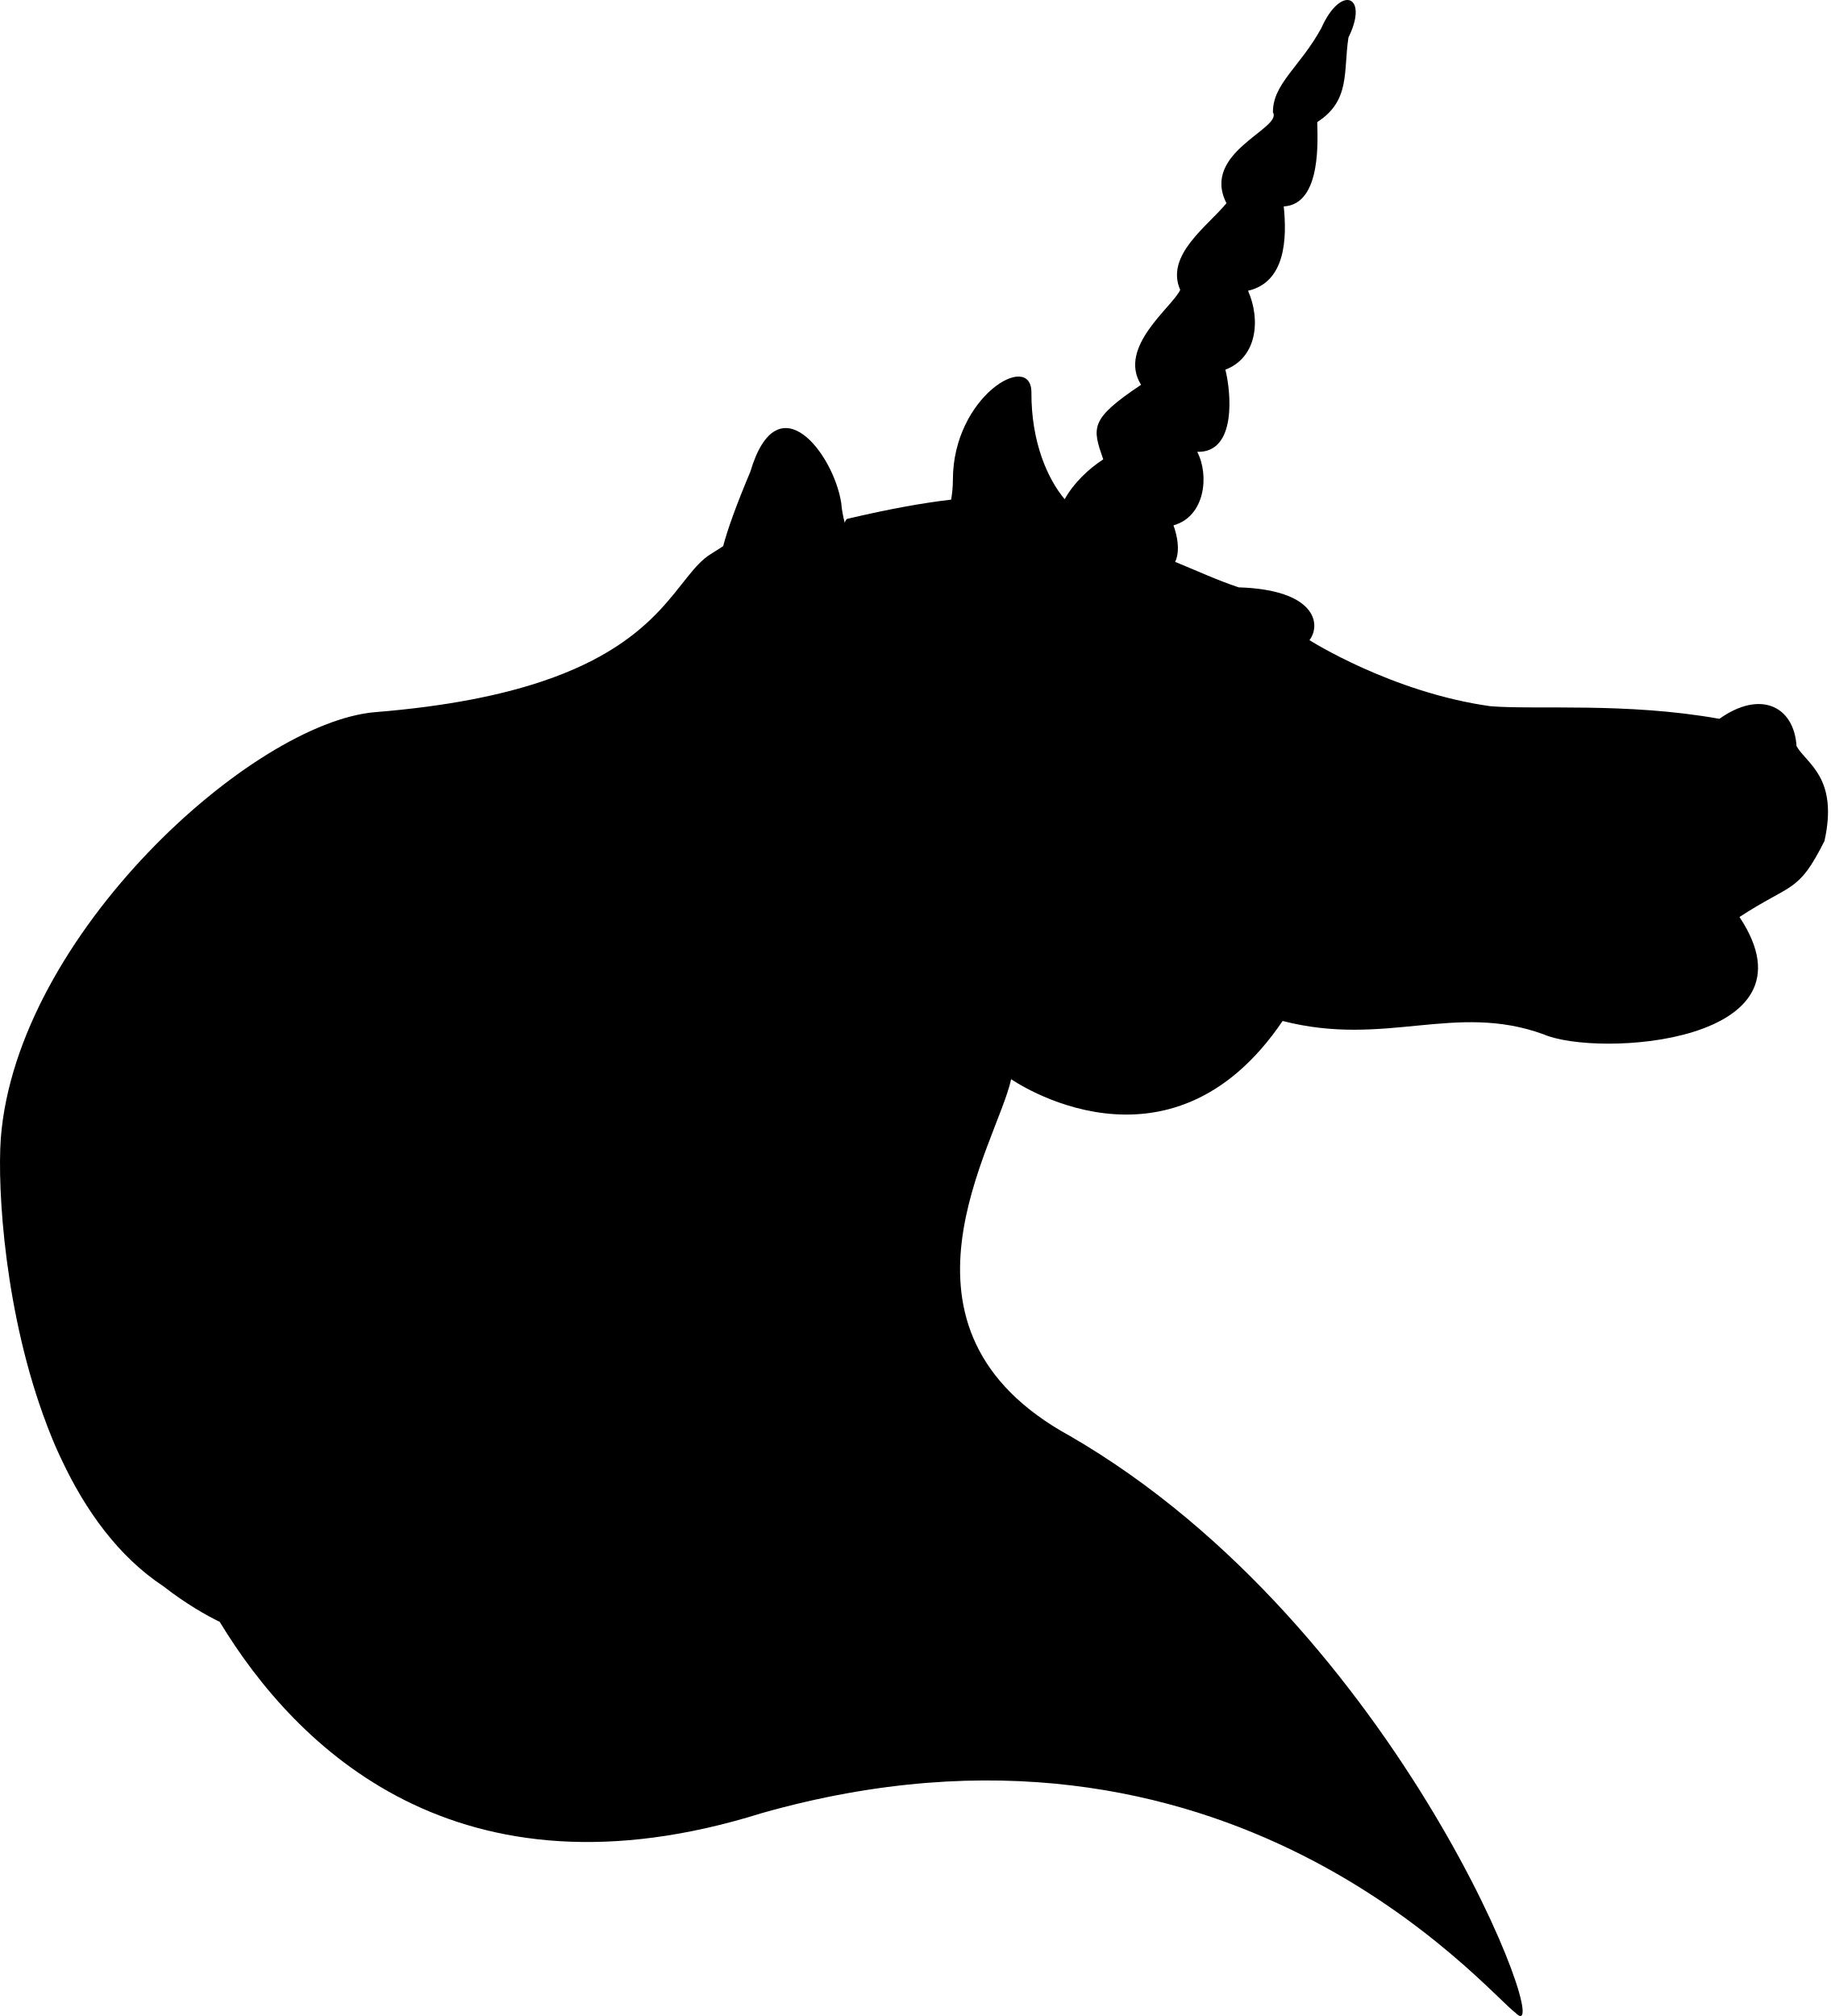
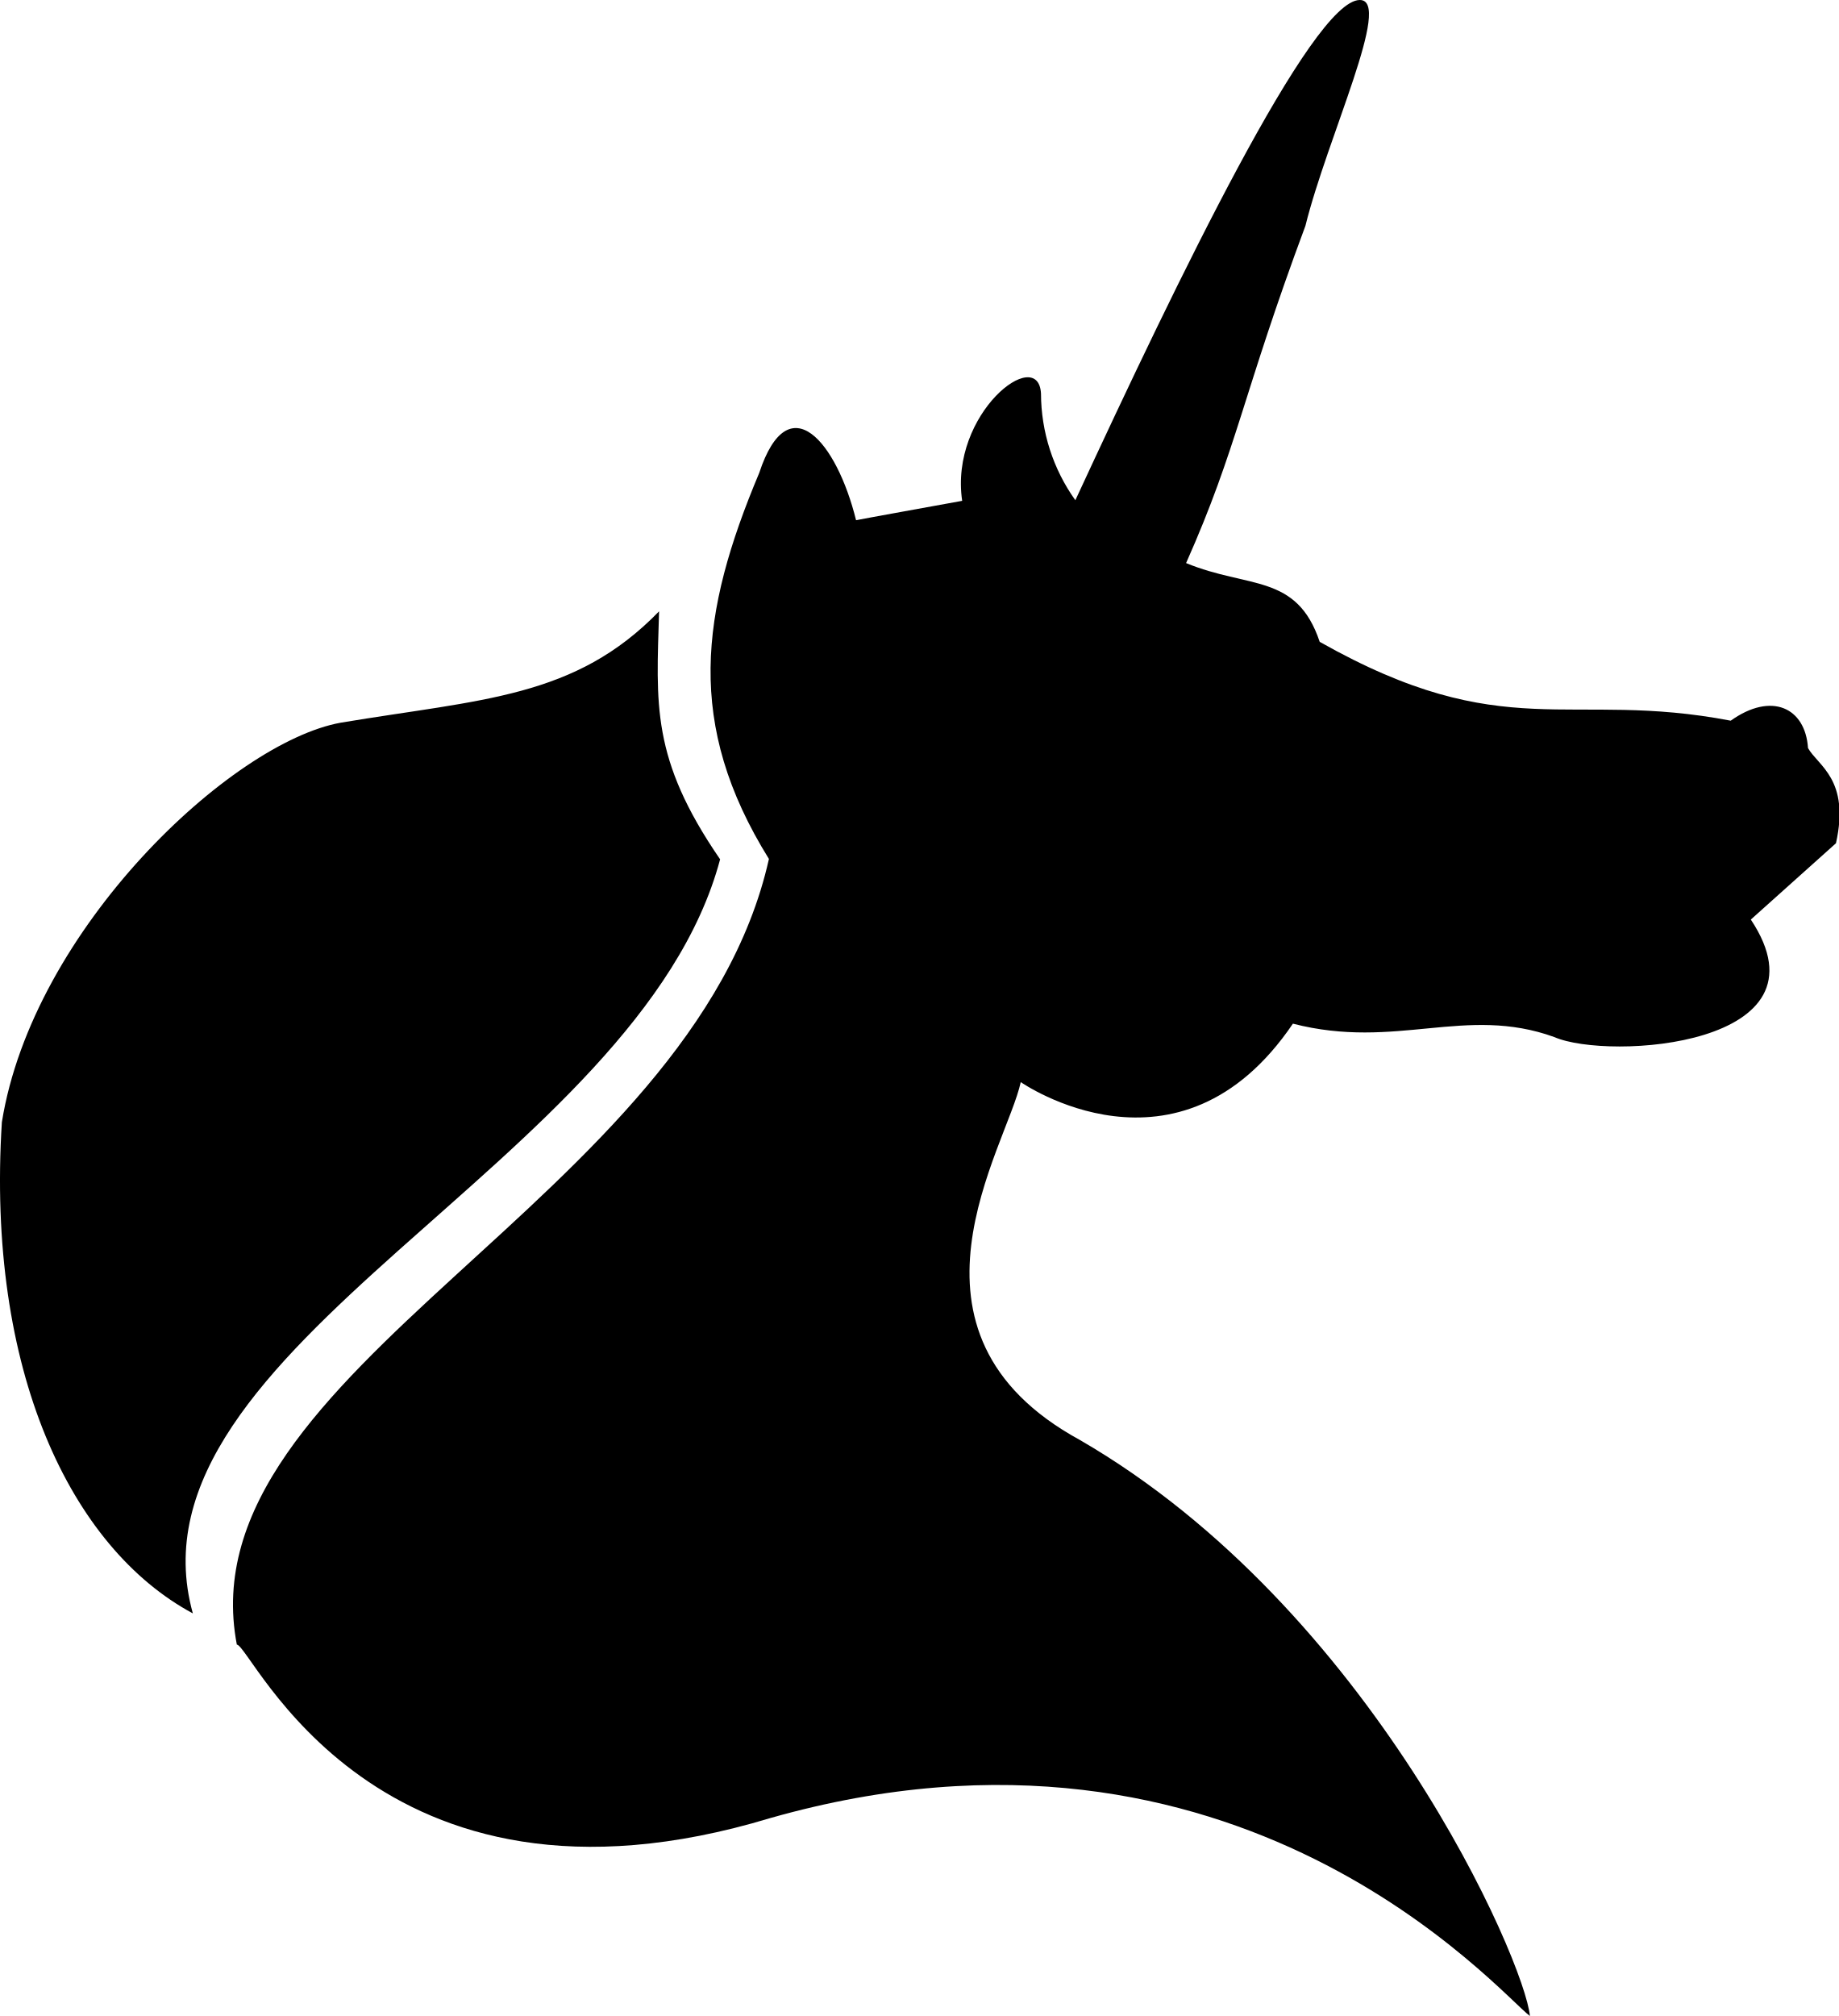
- <svg xmlns="http://www.w3.org/2000/svg" version="1.1" viewBox="0 0 465 512" fill="currentColor">
-   <path d="M456.351,189.507c-0.67-10.301-9.294-14.278-19.599-6.949c-23.608-4.242-46.782-2.247-58.211-3.208c-25.057-3.509-45.918-16.77-45.918-16.77c3.048-4.052,1.589-12.81-17.98-13.411c-5.383-1.773-10.91-4.34-16.132-6.472c1.779-3.744-0.435-9.275-0.435-9.275c7.963-2.198,9.183-12.564,6.044-18.67c10.158,0.275,8.542-15.429,7.139-20.868c7.963-3.018,9.062-12.528,5.766-20.044c9.608-2.194,9.883-13.454,9.062-21.414c9.883-0.549,8.513-17.846,8.513-21.417c8.516-5.491,6.593-12.905,7.93-21.496c5.249-10.628-1.887-13.647-6.92-2.322c-5.399,9.814-12.326,14.098-12.264,21.348c2.469,4.117-18.395,10.158-11.806,23.062c-4.67,5.766-15.648,13.179-11.747,22.019c-1.982,4.336-15.985,14.497-9.945,24.105c-13.176,8.787-12.391,10.906-9.608,18.945c-3.751,2.407-7.581,6.089-9.795,10.118c-4.314-5.128-8.513-14.484-8.45-27.124c0-10.71-19.946,1.04-19.946,22.186c0,1.818-0.186,3.47-0.441,5.043c-6.9,0.795-15.537,2.312-26.424,4.886c-0.347,0.239-0.513,0.608-0.595,1.033c-0.428-1.586-0.755-3.274-0.906-5.079c-1.903-12.394-16.136-31.264-23.078-7.96c-3.584,8.539-5.69,14.363-6.917,18.932l0,0c0,0-1.099,0.739-3.13,1.995c-8.565,5.304-11.649,21.865-42.759,32.32c-10.501,3.529-24.2,6.361-42.38,7.832c-31.297,2.528-91.202,56.622-95.215,108.237c-0.925,12.963,1.014,44.924,11.76,72.96c0.007,0.02,0.01,0.046,0.016,0.065c0.049,0.137,0.105,0.265,0.157,0.399c0.17,0.438,0.337,0.873,0.51,1.302c0.916,2.348,1.893,4.595,2.927,6.743c6.165,13.173,14.586,24.822,25.946,32.317c5.769,4.5,10.929,7.384,14.298,9.033c19.318,31.882,60.311,72.771,137.598,48.593c118.564-33.632,183.996,45.159,191.534,50.69c11.116,11.227-28.733-97.569-113.11-146.47c-49.882-27.215-18.569-74.092-14.994-90.646c0,0,39.986,27.984,68.961-14.782c26.175,6.743,43.714-4.781,66.227,3.368c13.68,5.994,71.194,2.374,49.82-29.773c13.441-8.774,14.86-5.936,21.584-19.295C467.048,197.402,458.849,193.935,456.351,189.507z" />
+ <svg xmlns="http://www.w3.org/2000/svg" version="1.1" viewBox="0 0 467 512" fill="currentColor">
+   <path d="M388.634,512c-1.274-13.87-40.212-103.377-114.299-146.279c-50.054-27.293-18.61-74.308-15.04-90.903c0,0,40.087,28.015,69.135-14.84c26.25,6.758,43.827-4.77,66.397,3.401c13.687,5.989,71.351,2.374,49.923-29.84l21.628-19.382c3.637-16.253-4.598-19.683-7.101-24.175c-0.685-10.308-9.305-14.328-19.632-6.952c-41.365-7.925-57.37,6.536-104.409-20.023c-5.839-17.437-18.138-13.476-33.941-20.003c13.045-29.308,14.398-42.935,30.311-85.649c5.583-22.52,22.266-57.426,13.793-57.356c-12.102,0.085-46.207,70.826-72.236,127.046c-5.647-7.904-8.697-17.368-8.727-27.082c-0.642-12.453-23.292,5.026-20.023,27.233c0,0-26.952,4.877-26.952,4.92c-4.919-19.893-17.156-34.592-24.596-12.022c-14.97,35.575-18.82,63.81,2.46,98.052C175.902,304.949,46.727,347.592,60.162,417.68c3.743,0.085,34.973,74.479,135.562,44.038C314.542,427.987,381.114,506.465,388.634,512z M48.989,409.752c-18.87-67.781,113.281-114.004,133.936-191.512c-17.647-25.669-16.176-39.39-15.504-62.983c-21.387,22.079-45.031,22.295-80.857,28.281C58.76,188.543,8.345,235.877,0.474,285.008C-3.495,347.906,17.877,393.04,48.989,409.752z" />
</svg>
